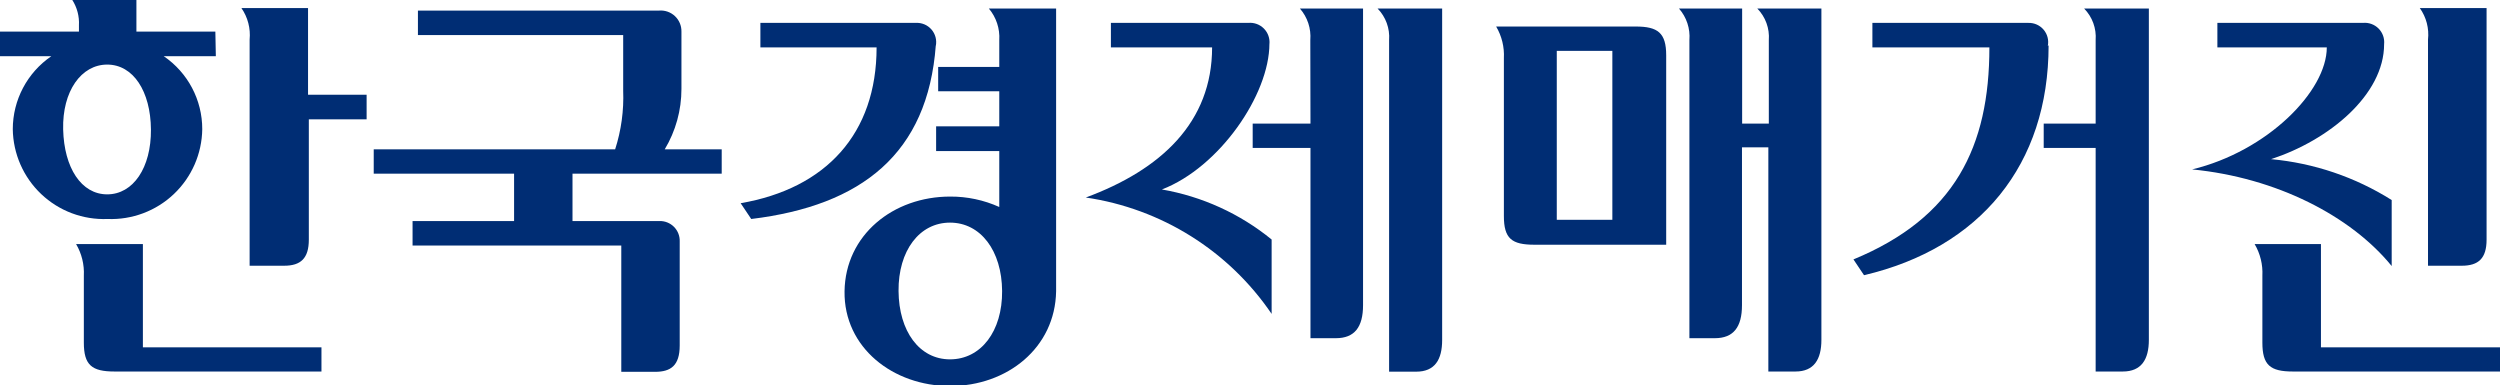
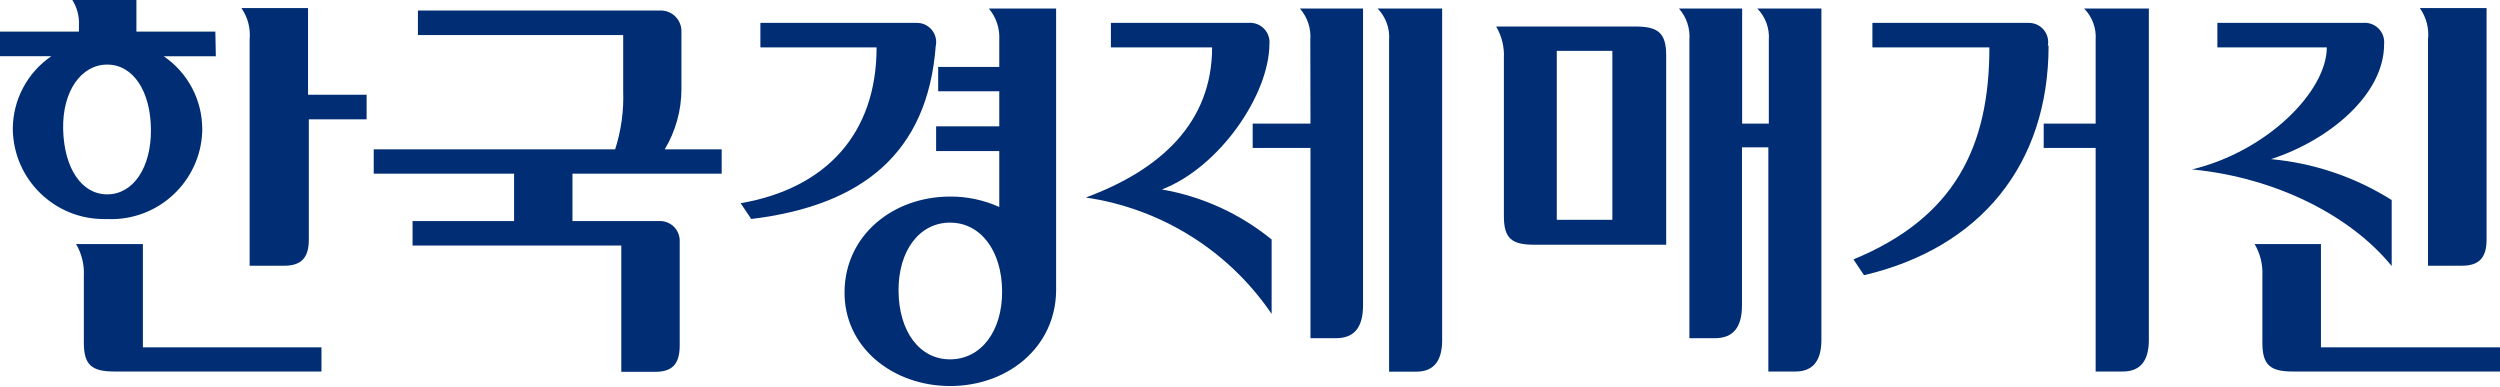
- <svg xmlns="http://www.w3.org/2000/svg" id="레이어_1" data-name="레이어 1" viewBox="0 0 158.34 24.37">
-   <path d="M43.16,2A1.31,1.31,0,0,0,41.74.67H26.47V2.22h13V5.74a10.78,10.78,0,0,1-.51,3.72H23.67V11h8.89v3H26.13v1.55H39.35v8h2.14c1,0,1.56-.4,1.56-1.67V15.3A1.25,1.25,0,0,0,41.76,14h-5.5V11h9.45V9.46H42.1a7.42,7.42,0,0,0,1.06-3.83Z" style="fill:#002d74" />
-   <path d="M9.05,15.46H4.82a3.59,3.59,0,0,1,.49,2V21.7c0,1.42.5,1.83,1.94,1.83H20.36V22H9.05Z" style="fill:#002d74" />
-   <path d="M103.6,1.68H94.76a3.57,3.57,0,0,1,.49,2v10c0,1.43.49,1.82,1.94,1.82h8.34V3.5C105.53,2.08,105,1.68,103.6,1.68Zm-5,12.24V3.22h3.52v10.7Z" style="fill:#002d74" />
-   <path d="M13.64,2h-5V0H4.58A2.71,2.71,0,0,1,5,1.6V2H0V3.56H3.25A5.6,5.6,0,0,0,.81,8.18a5.77,5.77,0,0,0,6,5.69,5.77,5.77,0,0,0,6-5.69,5.58,5.58,0,0,0-2.44-4.62h3.3ZM6.79,12.31C5.15,12.31,4.06,10.63,4,8.2S5.15,4.09,6.79,4.09,9.54,5.77,9.56,8.2,8.43,12.31,6.79,12.31Z" style="fill:#002d74" />
-   <path d="M19.51.51H15.29a3,3,0,0,1,.52,2V16.83H18c1.05,0,1.56-.47,1.56-1.65V7.56h3.66V6H19.51Z" style="fill:#002d74" />
-   <path d="M147,15.46H142.8a3.59,3.59,0,0,1,.49,2V21.7c0,1.42.49,1.83,1.93,1.83h13.12V22H147Z" style="fill:#002d74" />
-   <path d="M157.49.51h-4.23a2.89,2.89,0,0,1,.52,2V16.83h2.14c1.06,0,1.57-.47,1.57-1.65Z" style="fill:#002d74" />
-   <path d="M87.25.54a2.58,2.58,0,0,1,.73,2v21H89.7c1.18,0,1.64-.77,1.64-2V.54Z" style="fill:#002d74" />
-   <path d="M83,7.83H79.34V9.37H83V21.42h1.61c1.17,0,1.72-.69,1.72-2.09V.54h-4a2.7,2.7,0,0,1,.66,2Z" style="fill:#002d74" />
-   <path d="M111.3.54a2.58,2.58,0,0,1,.73,2V7.83h-1.69V.54h-4a2.7,2.7,0,0,1,.66,2V21.42h1.61c1.17,0,1.72-.69,1.72-2.09v-10H112V23.53h1.72c1.17,0,1.64-.77,1.64-2V.54Z" style="fill:#002d74" />
-   <path d="M132,.54a2.58,2.58,0,0,1,.73,2V7.83h-3.29V9.37h3.29V23.53h1.72c1.18,0,1.65-.77,1.65-2V.54Z" style="fill:#002d74" />
-   <path d="M59.27,2.91A1.22,1.22,0,0,0,58,1.45H48.16V3h7.36c0,5.48-3.22,8.94-8.61,9.87l.67,1c7-.85,11.18-4.14,11.69-11" style="fill:#002d74" />
-   <path d="M129.7,2.91a1.22,1.22,0,0,0-1.23-1.46h-9.88V3H126c0,6.29-2.19,10.78-8.61,13.43l.67,1c7.36-1.73,11.69-7,11.69-14.56" style="fill:#002d74" />
-   <path d="M66.89.54H62.63a2.83,2.83,0,0,1,.66,2V4.24H59.42V5.78h3.87V8h-4V9.57h4v3.54a7.47,7.47,0,0,0-3.11-.66c-3.61,0-6.64,2.43-6.69,6s3.08,6,6.69,6,6.65-2.42,6.71-6a1.21,1.21,0,0,1,0-.19h0ZM60.17,22.76c-1.94,0-3.24-1.78-3.26-4.33s1.32-4.33,3.26-4.33,3.28,1.78,3.3,4.33S62.13,22.76,60.17,22.76Z" style="fill:#002d74" />
-   <path d="M80.4,2.8a1.23,1.23,0,0,0-1.34-1.35h-8.7V3h6.41c0,4.75-3.24,7.75-8,9.51a17.25,17.25,0,0,1,11.77,7.37V15.17A15.07,15.07,0,0,0,73.59,12c3.64-1.4,6.81-6,6.81-9.24" style="fill:#002d74" />
-   <path d="M151,2.8a1.23,1.23,0,0,0-1.34-1.35h-9.22V3h6.93c0,2.78-3.77,6.58-8.53,7.73,5.34.52,10.06,2.95,12.64,6.12V12.67a17.3,17.3,0,0,0-7.64-2.59C147.52,8.88,151,6,151,2.8" style="fill:#002d74" />
+ <svg xmlns="http://www.w3.org/2000/svg" width="158.34" height="24.45" viewBox="0 0 158.34 24.45">
+   <path id="패스_413" data-name="패스 413" d="M43.16,2A1.309,1.309,0,0,0,41.875.666a1.218,1.218,0,0,0-.135,0H26.47V2.22h13V5.74a10.788,10.788,0,0,1-.51,3.72H23.67V11h8.89v3H26.13v1.55H39.35v8h2.14c1,0,1.56-.4,1.56-1.67V15.3a1.25,1.25,0,0,0-1.2-1.3c-.031,0-.061,0-.092,0h-5.5V11h9.45V9.46H42.1a7.427,7.427,0,0,0,1.06-3.83Z" fill="#002d74" />
+   <path id="패스_414" data-name="패스 414" d="M9.05,15.46H4.82a3.6,3.6,0,0,1,.49,2V21.7c0,1.42.5,1.83,1.94,1.83H20.36V22H9.05Z" fill="#002d74" />
+   <path id="패스_415" data-name="패스 415" d="M103.6,1.68H94.76a3.57,3.57,0,0,1,.49,2v10c0,1.43.49,1.82,1.94,1.82h8.34V3.5c0-1.42-.53-1.82-1.93-1.82m-5,1.54h3.52v10.7H98.6Z" fill="#002d74" />
+   <path id="패스_416" data-name="패스 416" d="M13.64,2h-5V0H4.58A2.715,2.715,0,0,1,5,1.6V2H0V3.56H3.25A5.6,5.6,0,0,0,.81,8.18a5.77,5.77,0,0,0,5.845,5.694l.155,0a5.77,5.77,0,0,0,6-5.535c0-.052,0-.1,0-.155a5.581,5.581,0,0,0-2.44-4.62h3.3ZM6.79,12.31C5.15,12.31,4.06,10.63,4,8.2S5.15,4.09,6.79,4.09,9.54,5.77,9.56,8.2s-1.13,4.11-2.77,4.11" fill="#002d74" />
+   <path id="패스_417" data-name="패스 417" d="M19.51.51H15.29a3,3,0,0,1,.52,2V16.83H18c1.05,0,1.56-.47,1.56-1.65V7.56h3.66V6H19.51Z" fill="#002d74" />
+   <path id="패스_418" data-name="패스 418" d="M147,15.46h-4.2a3.6,3.6,0,0,1,.49,2V21.7c0,1.42.49,1.83,1.93,1.83h13.12V22H147Z" fill="#002d74" />
+   <path id="패스_419" data-name="패스 419" d="M157.49.51h-4.23a2.89,2.89,0,0,1,.52,2V16.83h2.14c1.06,0,1.57-.47,1.57-1.65Z" fill="#002d74" />
+   <path id="패스_420" data-name="패스 420" d="M87.25.54a2.579,2.579,0,0,1,.73,2v21H89.7c1.18,0,1.64-.77,1.64-2V.54Z" fill="#002d74" />
+   <path id="패스_421" data-name="패스 421" d="M83,7.83H79.34V9.37H83V21.42h1.61c1.17,0,1.72-.69,1.72-2.09V.54h-4a2.7,2.7,0,0,1,.66,2Z" fill="#002d74" />
+   <path id="패스_422" data-name="패스 422" d="M111.3.54a2.579,2.579,0,0,1,.73,2V7.83h-1.69V.54h-4a2.7,2.7,0,0,1,.66,2V21.42h1.61c1.17,0,1.72-.69,1.72-2.09v-10H112v14.2h1.72c1.17,0,1.64-.77,1.64-2V.54Z" fill="#002d74" />
+   <path id="패스_423" data-name="패스 423" d="M132,.54a2.579,2.579,0,0,1,.73,2V7.83h-3.29V9.37h3.29V23.53h1.72c1.18,0,1.65-.77,1.65-2V.54Z" fill="#002d74" />
+   <path id="패스_424" data-name="패스 424" d="M59.27,2.91a1.22,1.22,0,0,0-.953-1.438A1.251,1.251,0,0,0,58,1.45H48.16V3h7.36c0,5.48-3.22,8.94-8.61,9.87l.67,1c7-.85,11.18-4.14,11.69-11" fill="#002d74" />
+   <path id="패스_425" data-name="패스 425" d="M129.7,2.91a1.22,1.22,0,0,0-.956-1.437,1.2,1.2,0,0,0-.274-.023h-9.88V3H126c0,6.29-2.19,10.78-8.61,13.43l.67,1c7.36-1.73,11.69-7,11.69-14.56" fill="#002d74" />
+   <path id="패스_426" data-name="패스 426" d="M66.89.54H62.63a2.833,2.833,0,0,1,.66,2v1.7H59.42V5.78h3.87V8h-4V9.57h4v3.54a7.458,7.458,0,0,0-3.11-.66c-3.61,0-6.64,2.43-6.69,6s3.08,6,6.69,6,6.65-2.42,6.71-6a1.206,1.206,0,0,1,0-.19ZM60.17,22.76c-1.94,0-3.24-1.78-3.26-4.33s1.32-4.33,3.26-4.33,3.28,1.78,3.3,4.33-1.34,4.33-3.3,4.33" fill="#002d74" />
+   <path id="패스_427" data-name="패스 427" d="M80.4,2.8a1.23,1.23,0,0,0-1.34-1.35h-8.7V3h6.41c0,4.75-3.24,7.75-8,9.51a17.25,17.25,0,0,1,11.77,7.37V15.17A15.07,15.07,0,0,0,73.59,12c3.64-1.4,6.81-6,6.81-9.24" fill="#002d74" />
+   <path id="패스_428" data-name="패스 428" d="M151,2.8a1.23,1.23,0,0,0-1.34-1.35h-9.22V3h6.93c0,2.78-3.77,6.58-8.53,7.73,5.34.52,10.06,2.95,12.64,6.12V12.67a17.3,17.3,0,0,0-7.64-2.59C147.52,8.88,151,6,151,2.8" fill="#002d74" />
</svg>
